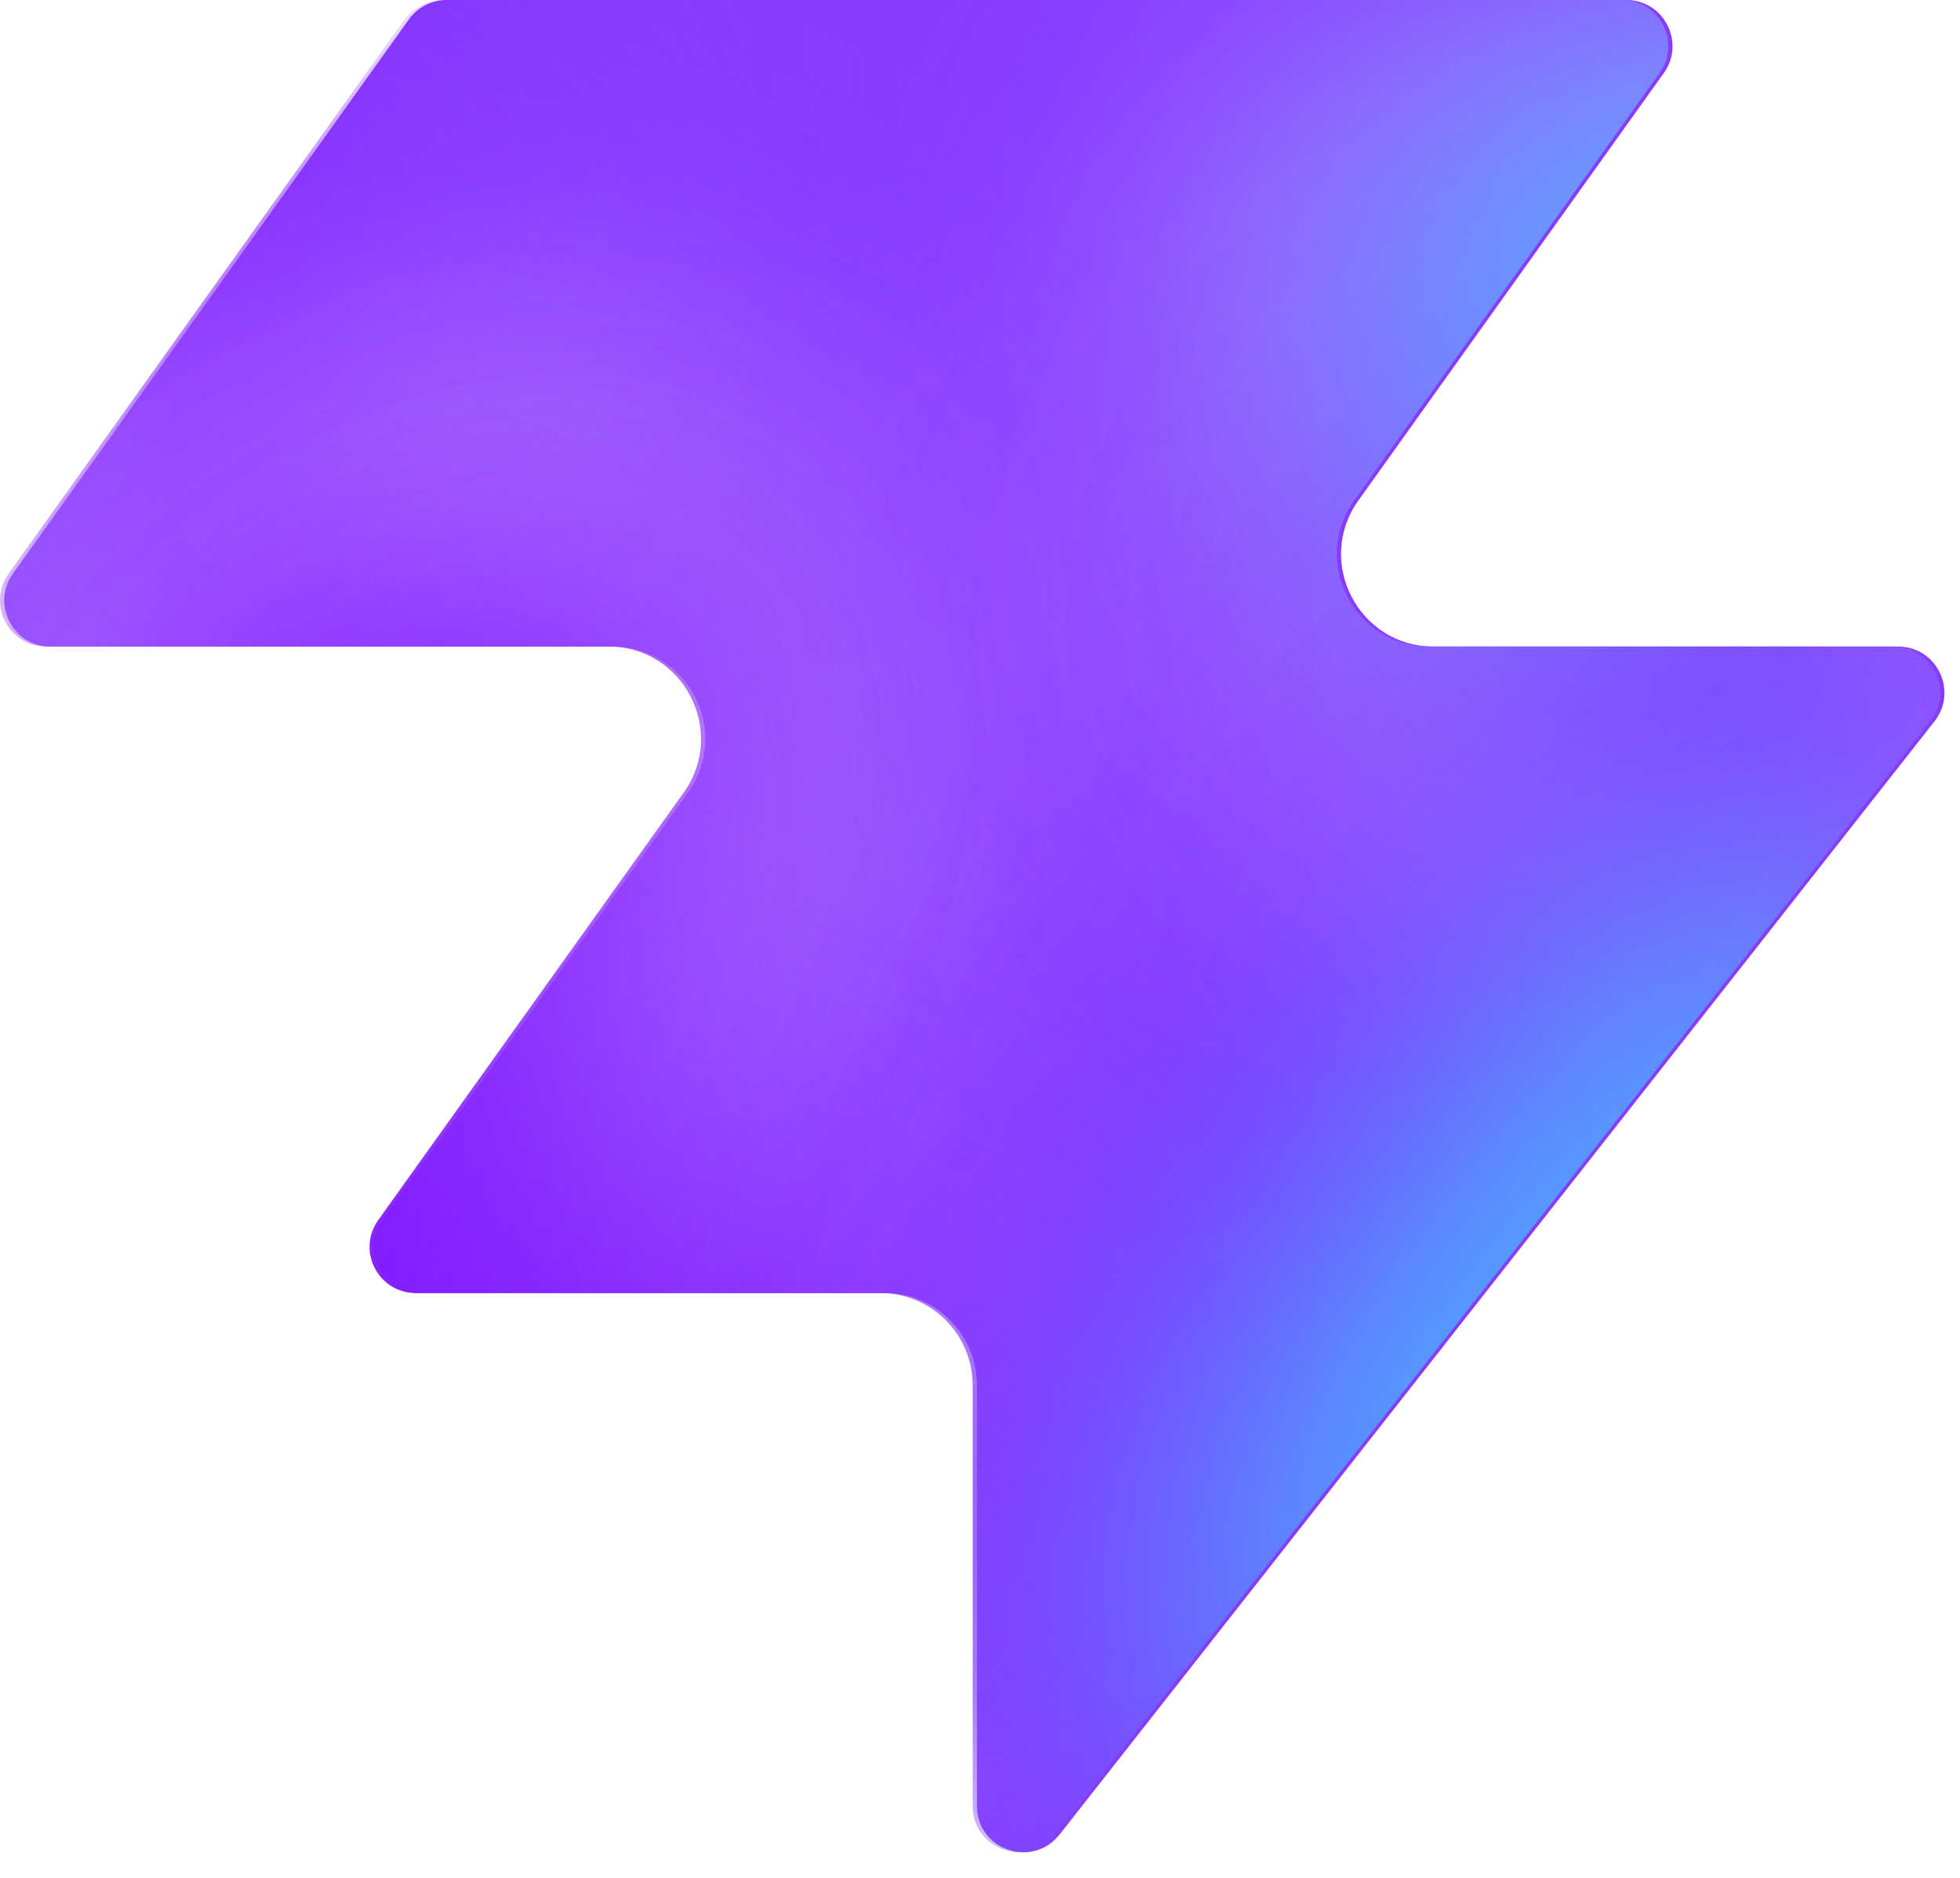
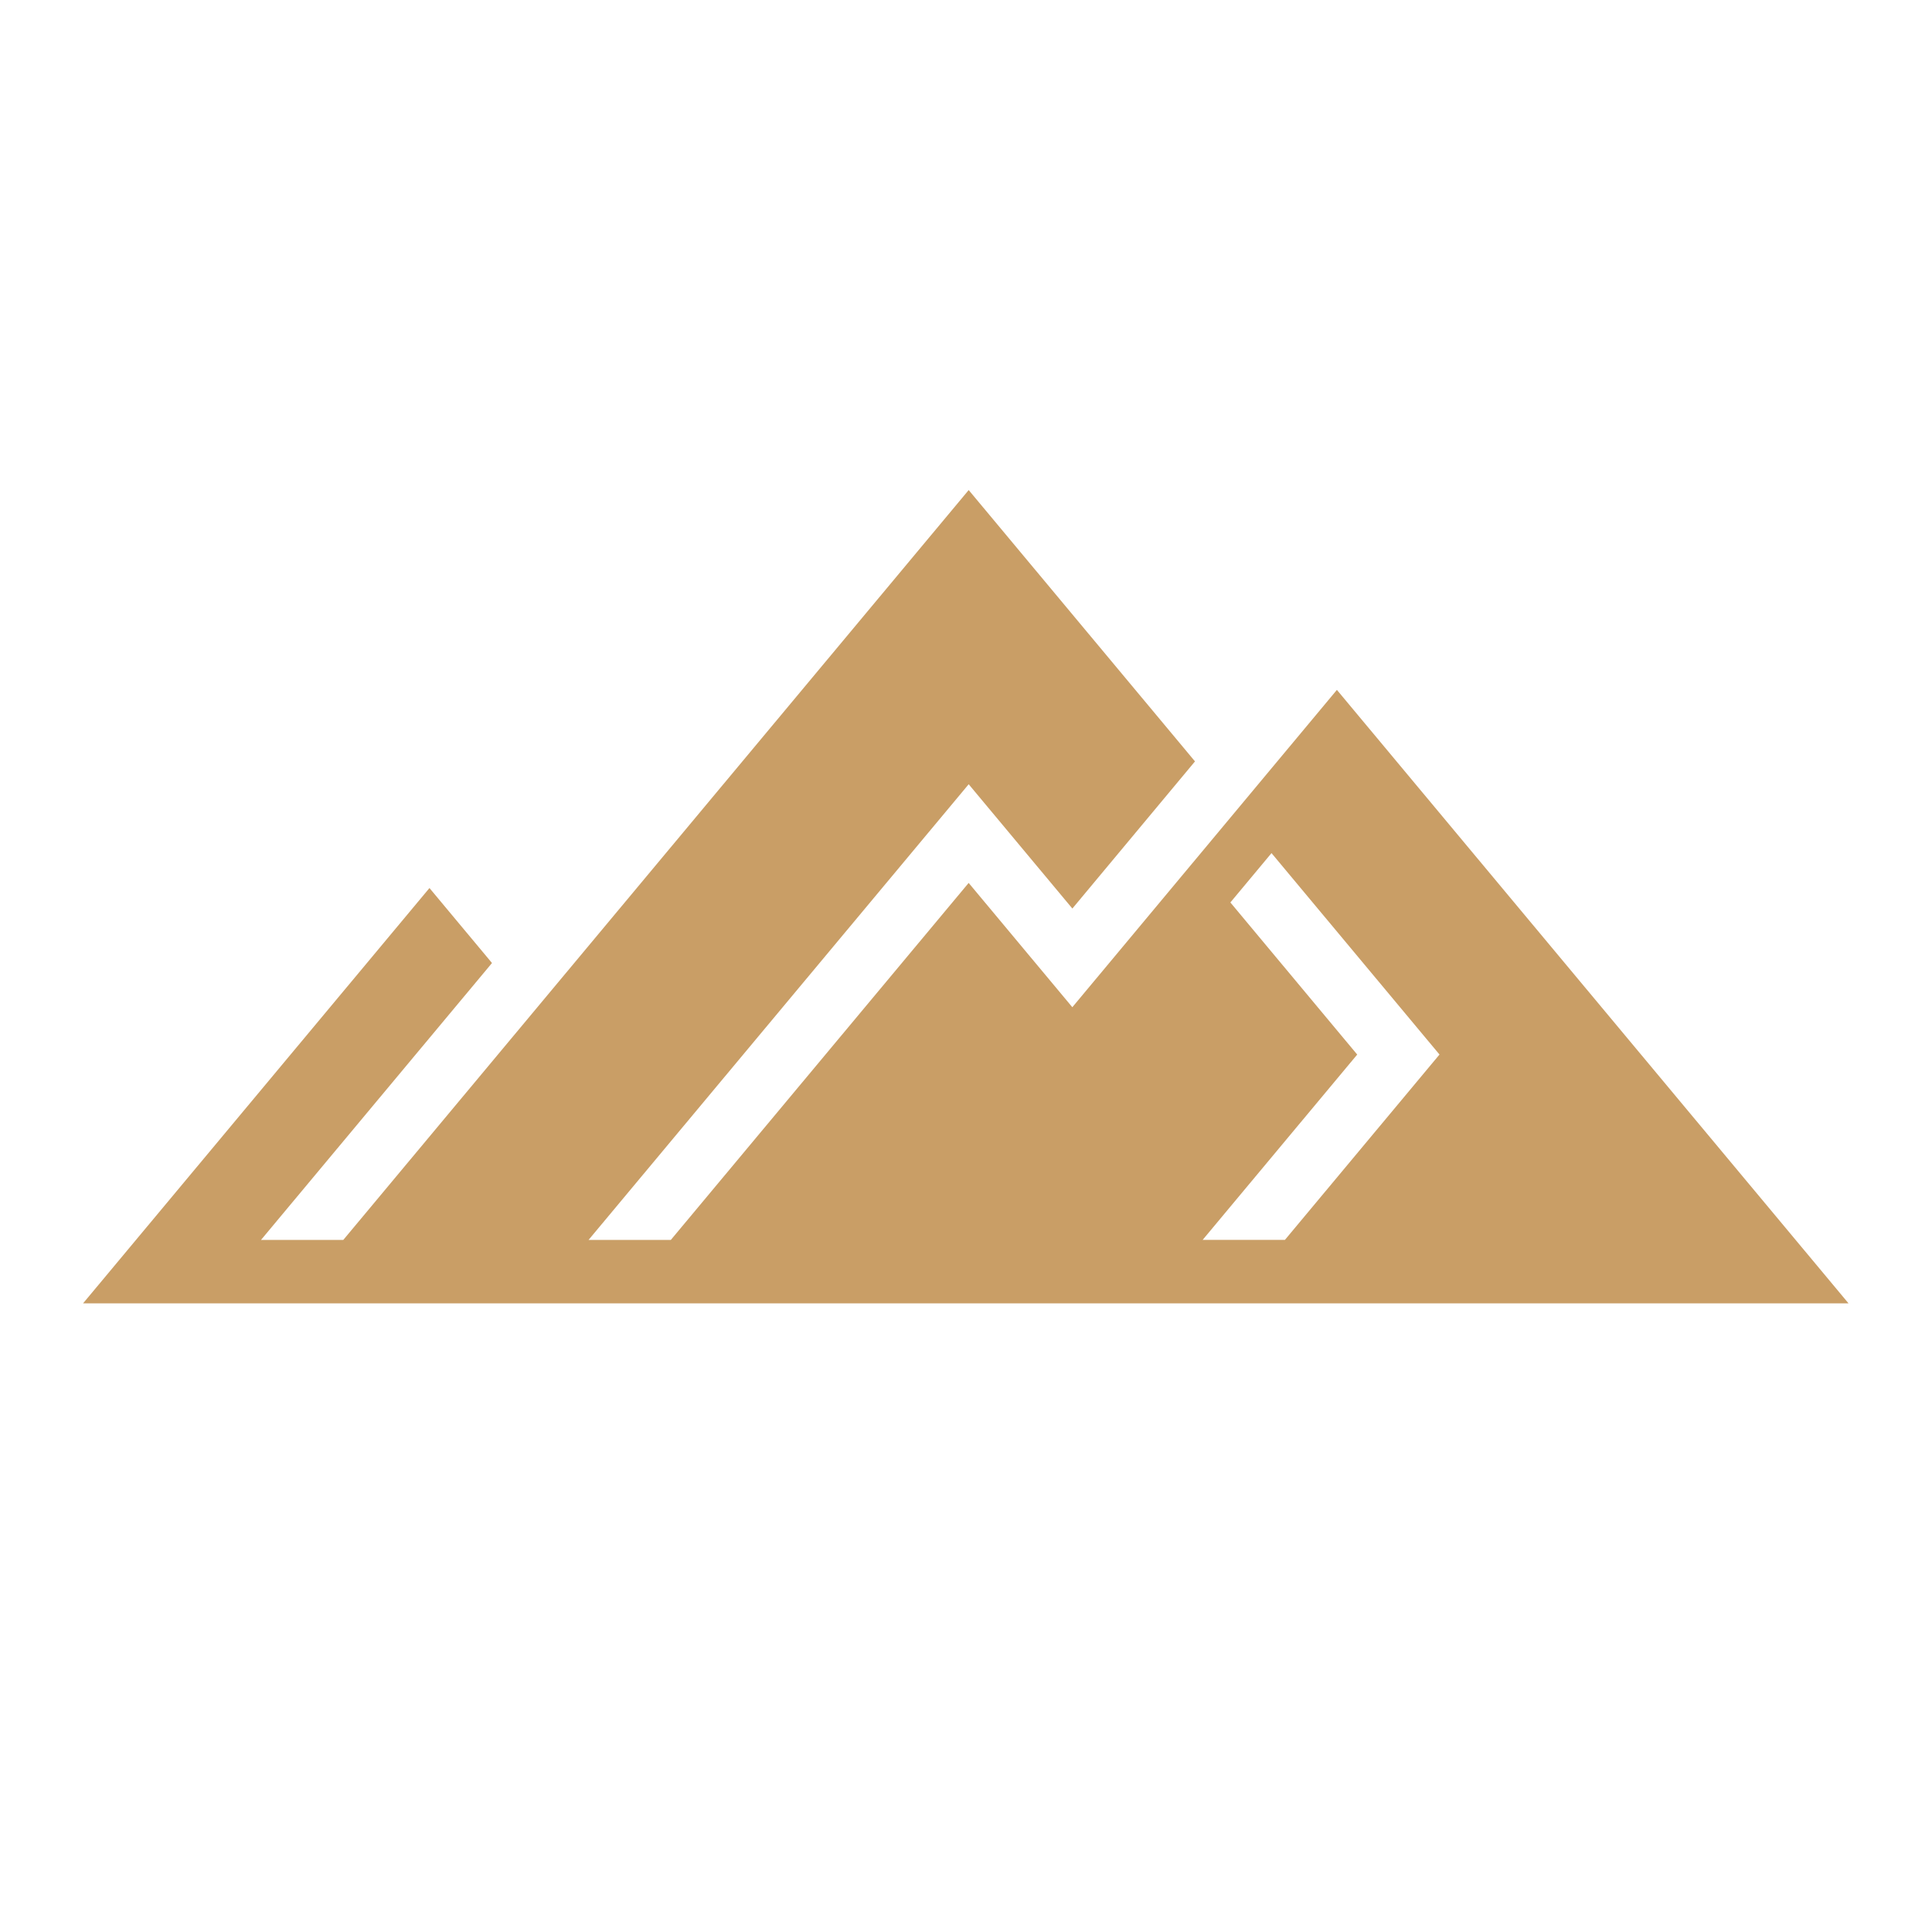
- <svg xmlns="http://www.w3.org/2000/svg" width="48" height="46" fill="none" viewBox="0 0 48 46">
-   <path fill="#863bff" d="M25.946 44.938c-.664.845-2.021.375-2.021-.698V33.937a2.26 2.26 0 0 0-2.262-2.262H10.287c-.92 0-1.456-1.04-.92-1.788l7.48-10.471c1.07-1.497 0-3.578-1.842-3.578H1.237c-.92 0-1.456-1.04-.92-1.788L10.013.474c.214-.297.556-.474.92-.474h28.894c.92 0 1.456 1.04.92 1.788l-7.48 10.471c-1.07 1.498 0 3.579 1.842 3.579h11.377c.943 0 1.473 1.088.89 1.83L25.947 44.94z" style="fill:#863bff;fill:color(display-p3 .525 .23 1);fill-opacity:1" />
-   <mask id="a" width="48" height="46" x="0" y="0" maskUnits="userSpaceOnUse" style="mask-type:alpha">
-     <path fill="#000" d="M25.842 44.938c-.664.844-2.021.375-2.021-.698V33.937a2.26 2.26 0 0 0-2.262-2.262H10.183c-.92 0-1.456-1.04-.92-1.788l7.48-10.471c1.07-1.498 0-3.579-1.842-3.579H1.133c-.92 0-1.456-1.04-.92-1.787L9.91.473c.214-.297.556-.474.92-.474h28.894c.92 0 1.456 1.04.92 1.788l-7.48 10.471c-1.07 1.498 0 3.578 1.842 3.578h11.377c.943 0 1.473 1.088.89 1.832L25.843 44.94z" style="fill:#000;fill-opacity:1" />
-   </mask>
-   <g mask="url(#a)">
-     <g filter="url(#b)">
-       <ellipse cx="5.508" cy="14.704" fill="#ede6ff" rx="5.508" ry="14.704" style="fill:#ede6ff;fill:color(display-p3 .927 .903 1);fill-opacity:1" transform="matrix(.00324 1 1 -.00324 -4.47 31.516)" />
-     </g>
-     <g filter="url(#c)">
-       <ellipse cx="10.399" cy="29.851" fill="#ede6ff" rx="10.399" ry="29.851" style="fill:#ede6ff;fill:color(display-p3 .927 .903 1);fill-opacity:1" transform="matrix(.00324 1 1 -.00324 -39.328 7.883)" />
-     </g>
-     <g filter="url(#d)">
-       <ellipse cx="5.508" cy="30.487" fill="#7e14ff" rx="5.508" ry="30.487" style="fill:#7e14ff;fill:color(display-p3 .492 .077 1);fill-opacity:1" transform="rotate(89.814 -25.913 -14.639)scale(1 -1)" />
-     </g>
-     <g filter="url(#e)">
-       <ellipse cx="5.508" cy="30.599" fill="#7e14ff" rx="5.508" ry="30.599" style="fill:#7e14ff;fill:color(display-p3 .492 .077 1);fill-opacity:1" transform="rotate(89.814 -32.644 -3.334)scale(1 -1)" />
-     </g>
-     <g filter="url(#f)">
-       <ellipse cx="5.508" cy="30.599" fill="#7e14ff" rx="5.508" ry="30.599" style="fill:#7e14ff;fill:color(display-p3 .492 .077 1);fill-opacity:1" transform="matrix(.00324 1 1 -.00324 -34.34 30.47)" />
-     </g>
-     <g filter="url(#g)">
-       <ellipse cx="14.072" cy="22.078" fill="#ede6ff" rx="14.072" ry="22.078" style="fill:#ede6ff;fill:color(display-p3 .927 .903 1);fill-opacity:1" transform="rotate(93.35 24.506 48.493)scale(-1 1)" />
-     </g>
-     <g filter="url(#h)">
-       <ellipse cx="3.47" cy="21.501" fill="#7e14ff" rx="3.47" ry="21.501" style="fill:#7e14ff;fill:color(display-p3 .492 .077 1);fill-opacity:1" transform="rotate(89.009 28.708 47.59)scale(-1 1)" />
-     </g>
-     <g filter="url(#i)">
-       <ellipse cx="3.47" cy="21.501" fill="#7e14ff" rx="3.47" ry="21.501" style="fill:#7e14ff;fill:color(display-p3 .492 .077 1);fill-opacity:1" transform="rotate(89.009 28.708 47.59)scale(-1 1)" />
-     </g>
-     <g filter="url(#j)">
-       <ellipse cx=".387" cy="8.972" fill="#7e14ff" rx="4.407" ry="29.108" style="fill:#7e14ff;fill:color(display-p3 .492 .077 1);fill-opacity:1" transform="rotate(39.51 .387 8.972)" />
-     </g>
-     <g filter="url(#k)">
-       <ellipse cx="47.523" cy="-6.092" fill="#7e14ff" rx="4.407" ry="29.108" style="fill:#7e14ff;fill:color(display-p3 .492 .077 1);fill-opacity:1" transform="rotate(37.892 47.523 -6.092)" />
-     </g>
-     <g filter="url(#l)">
-       <ellipse cx="41.412" cy="6.333" fill="#47bfff" rx="5.971" ry="9.665" style="fill:#47bfff;fill:color(display-p3 .28 .748 1);fill-opacity:1" transform="rotate(37.892 41.412 6.333)" />
-     </g>
-     <g filter="url(#m)">
-       <ellipse cx="-1.879" cy="38.332" fill="#7e14ff" rx="4.407" ry="29.108" style="fill:#7e14ff;fill:color(display-p3 .492 .077 1);fill-opacity:1" transform="rotate(37.892 -1.88 38.332)" />
-     </g>
-     <g filter="url(#n)">
-       <ellipse cx="-1.879" cy="38.332" fill="#7e14ff" rx="4.407" ry="29.108" style="fill:#7e14ff;fill:color(display-p3 .492 .077 1);fill-opacity:1" transform="rotate(37.892 -1.88 38.332)" />
-     </g>
-     <g filter="url(#o)">
-       <ellipse cx="35.651" cy="29.907" fill="#7e14ff" rx="4.407" ry="29.108" style="fill:#7e14ff;fill:color(display-p3 .492 .077 1);fill-opacity:1" transform="rotate(37.892 35.651 29.907)" />
-     </g>
-     <g filter="url(#p)">
-       <ellipse cx="38.418" cy="32.4" fill="#47bfff" rx="5.971" ry="15.297" style="fill:#47bfff;fill:color(display-p3 .28 .748 1);fill-opacity:1" transform="rotate(37.892 38.418 32.4)" />
-     </g>
+ <svg xmlns="http://www.w3.org/2000/svg" width="2000" zoomAndPan="magnify" viewBox="0 0 1500 1500" height="2000" preserveAspectRatio="xMidYMid meet" version="1.0">
+   <defs>
+     <clipPath id="e397a1f5b6">
+       <path d="M 64 380.48 L 1436 380.48 L 1436 1011.98 L 64 1011.98 Z M 64 380.48 " clip-rule="nonzero" />
+     </clipPath>
+   </defs>
+   <g clip-path="url(#e397a1f5b6)">
+     <path fill="#c99e66" d="M 933.715 962.664 L 1053.738 818.758 L 955.258 700.664 L 987.199 662.359 L 1117.621 818.738 L 997.602 962.645 L 933.715 962.645 Z M 456.969 962.664 L 752.09 608.891 L 832.582 705.391 L 927.789 591.148 L 752.09 380.48 C 590.223 574.543 428.398 768.621 266.535 962.664 L 202.652 962.664 L 381.984 747.684 L 333.434 689.465 L 64.504 1011.902 C 521.391 1011.902 978.297 1011.902 1435.18 1011.902 L 1037.965 535.621 L 832.562 781.996 L 752.066 685.492 L 520.832 962.664 Z M 456.969 962.664 " fill-opacity="1" fill-rule="evenodd" />
  </g>
-   <defs>
-     <filter id="b" width="60.045" height="41.654" x="-19.77" y="16.149" color-interpolation-filters="sRGB" filterUnits="userSpaceOnUse">
-       <feFlood flood-opacity="0" result="BackgroundImageFix" />
-       <feBlend in="SourceGraphic" in2="BackgroundImageFix" result="shape" />
-       <feGaussianBlur result="effect1_foregroundBlur_2002_17158" stdDeviation="7.659" />
-     </filter>
-     <filter id="c" width="90.34" height="51.437" x="-54.613" y="-7.533" color-interpolation-filters="sRGB" filterUnits="userSpaceOnUse">
-       <feFlood flood-opacity="0" result="BackgroundImageFix" />
-       <feBlend in="SourceGraphic" in2="BackgroundImageFix" result="shape" />
-       <feGaussianBlur result="effect1_foregroundBlur_2002_17158" stdDeviation="7.659" />
-     </filter>
-     <filter id="d" width="79.355" height="29.4" x="-49.64" y="2.03" color-interpolation-filters="sRGB" filterUnits="userSpaceOnUse">
-       <feFlood flood-opacity="0" result="BackgroundImageFix" />
-       <feBlend in="SourceGraphic" in2="BackgroundImageFix" result="shape" />
-       <feGaussianBlur result="effect1_foregroundBlur_2002_17158" stdDeviation="4.596" />
-     </filter>
-     <filter id="e" width="79.579" height="29.4" x="-45.045" y="20.029" color-interpolation-filters="sRGB" filterUnits="userSpaceOnUse">
-       <feFlood flood-opacity="0" result="BackgroundImageFix" />
-       <feBlend in="SourceGraphic" in2="BackgroundImageFix" result="shape" />
-       <feGaussianBlur result="effect1_foregroundBlur_2002_17158" stdDeviation="4.596" />
-     </filter>
-     <filter id="f" width="79.579" height="29.4" x="-43.513" y="21.178" color-interpolation-filters="sRGB" filterUnits="userSpaceOnUse">
-       <feFlood flood-opacity="0" result="BackgroundImageFix" />
-       <feBlend in="SourceGraphic" in2="BackgroundImageFix" result="shape" />
-       <feGaussianBlur result="effect1_foregroundBlur_2002_17158" stdDeviation="4.596" />
-     </filter>
-     <filter id="g" width="74.749" height="58.852" x="15.756" y="-17.901" color-interpolation-filters="sRGB" filterUnits="userSpaceOnUse">
-       <feFlood flood-opacity="0" result="BackgroundImageFix" />
-       <feBlend in="SourceGraphic" in2="BackgroundImageFix" result="shape" />
-       <feGaussianBlur result="effect1_foregroundBlur_2002_17158" stdDeviation="7.659" />
-     </filter>
-     <filter id="h" width="61.377" height="25.362" x="23.548" y="2.284" color-interpolation-filters="sRGB" filterUnits="userSpaceOnUse">
-       <feFlood flood-opacity="0" result="BackgroundImageFix" />
-       <feBlend in="SourceGraphic" in2="BackgroundImageFix" result="shape" />
-       <feGaussianBlur result="effect1_foregroundBlur_2002_17158" stdDeviation="4.596" />
-     </filter>
-     <filter id="i" width="61.377" height="25.362" x="23.548" y="2.284" color-interpolation-filters="sRGB" filterUnits="userSpaceOnUse">
-       <feFlood flood-opacity="0" result="BackgroundImageFix" />
-       <feBlend in="SourceGraphic" in2="BackgroundImageFix" result="shape" />
-       <feGaussianBlur result="effect1_foregroundBlur_2002_17158" stdDeviation="4.596" />
-     </filter>
-     <filter id="j" width="56.045" height="63.649" x="-27.636" y="-22.853" color-interpolation-filters="sRGB" filterUnits="userSpaceOnUse">
-       <feFlood flood-opacity="0" result="BackgroundImageFix" />
-       <feBlend in="SourceGraphic" in2="BackgroundImageFix" result="shape" />
-       <feGaussianBlur result="effect1_foregroundBlur_2002_17158" stdDeviation="4.596" />
-     </filter>
-     <filter id="k" width="54.814" height="64.646" x="20.116" y="-38.415" color-interpolation-filters="sRGB" filterUnits="userSpaceOnUse">
-       <feFlood flood-opacity="0" result="BackgroundImageFix" />
-       <feBlend in="SourceGraphic" in2="BackgroundImageFix" result="shape" />
-       <feGaussianBlur result="effect1_foregroundBlur_2002_17158" stdDeviation="4.596" />
-     </filter>
-     <filter id="l" width="33.541" height="35.313" x="24.641" y="-11.323" color-interpolation-filters="sRGB" filterUnits="userSpaceOnUse">
-       <feFlood flood-opacity="0" result="BackgroundImageFix" />
-       <feBlend in="SourceGraphic" in2="BackgroundImageFix" result="shape" />
-       <feGaussianBlur result="effect1_foregroundBlur_2002_17158" stdDeviation="4.596" />
-     </filter>
-     <filter id="m" width="54.814" height="64.646" x="-29.286" y="6.009" color-interpolation-filters="sRGB" filterUnits="userSpaceOnUse">
-       <feFlood flood-opacity="0" result="BackgroundImageFix" />
-       <feBlend in="SourceGraphic" in2="BackgroundImageFix" result="shape" />
-       <feGaussianBlur result="effect1_foregroundBlur_2002_17158" stdDeviation="4.596" />
-     </filter>
-     <filter id="n" width="54.814" height="64.646" x="-29.286" y="6.009" color-interpolation-filters="sRGB" filterUnits="userSpaceOnUse">
-       <feFlood flood-opacity="0" result="BackgroundImageFix" />
-       <feBlend in="SourceGraphic" in2="BackgroundImageFix" result="shape" />
-       <feGaussianBlur result="effect1_foregroundBlur_2002_17158" stdDeviation="4.596" />
-     </filter>
-     <filter id="o" width="54.814" height="64.646" x="8.244" y="-2.416" color-interpolation-filters="sRGB" filterUnits="userSpaceOnUse">
-       <feFlood flood-opacity="0" result="BackgroundImageFix" />
-       <feBlend in="SourceGraphic" in2="BackgroundImageFix" result="shape" />
-       <feGaussianBlur result="effect1_foregroundBlur_2002_17158" stdDeviation="4.596" />
-     </filter>
-     <filter id="p" width="39.409" height="43.623" x="18.713" y="10.588" color-interpolation-filters="sRGB" filterUnits="userSpaceOnUse">
-       <feFlood flood-opacity="0" result="BackgroundImageFix" />
-       <feBlend in="SourceGraphic" in2="BackgroundImageFix" result="shape" />
-       <feGaussianBlur result="effect1_foregroundBlur_2002_17158" stdDeviation="4.596" />
-     </filter>
-   </defs>
</svg>
